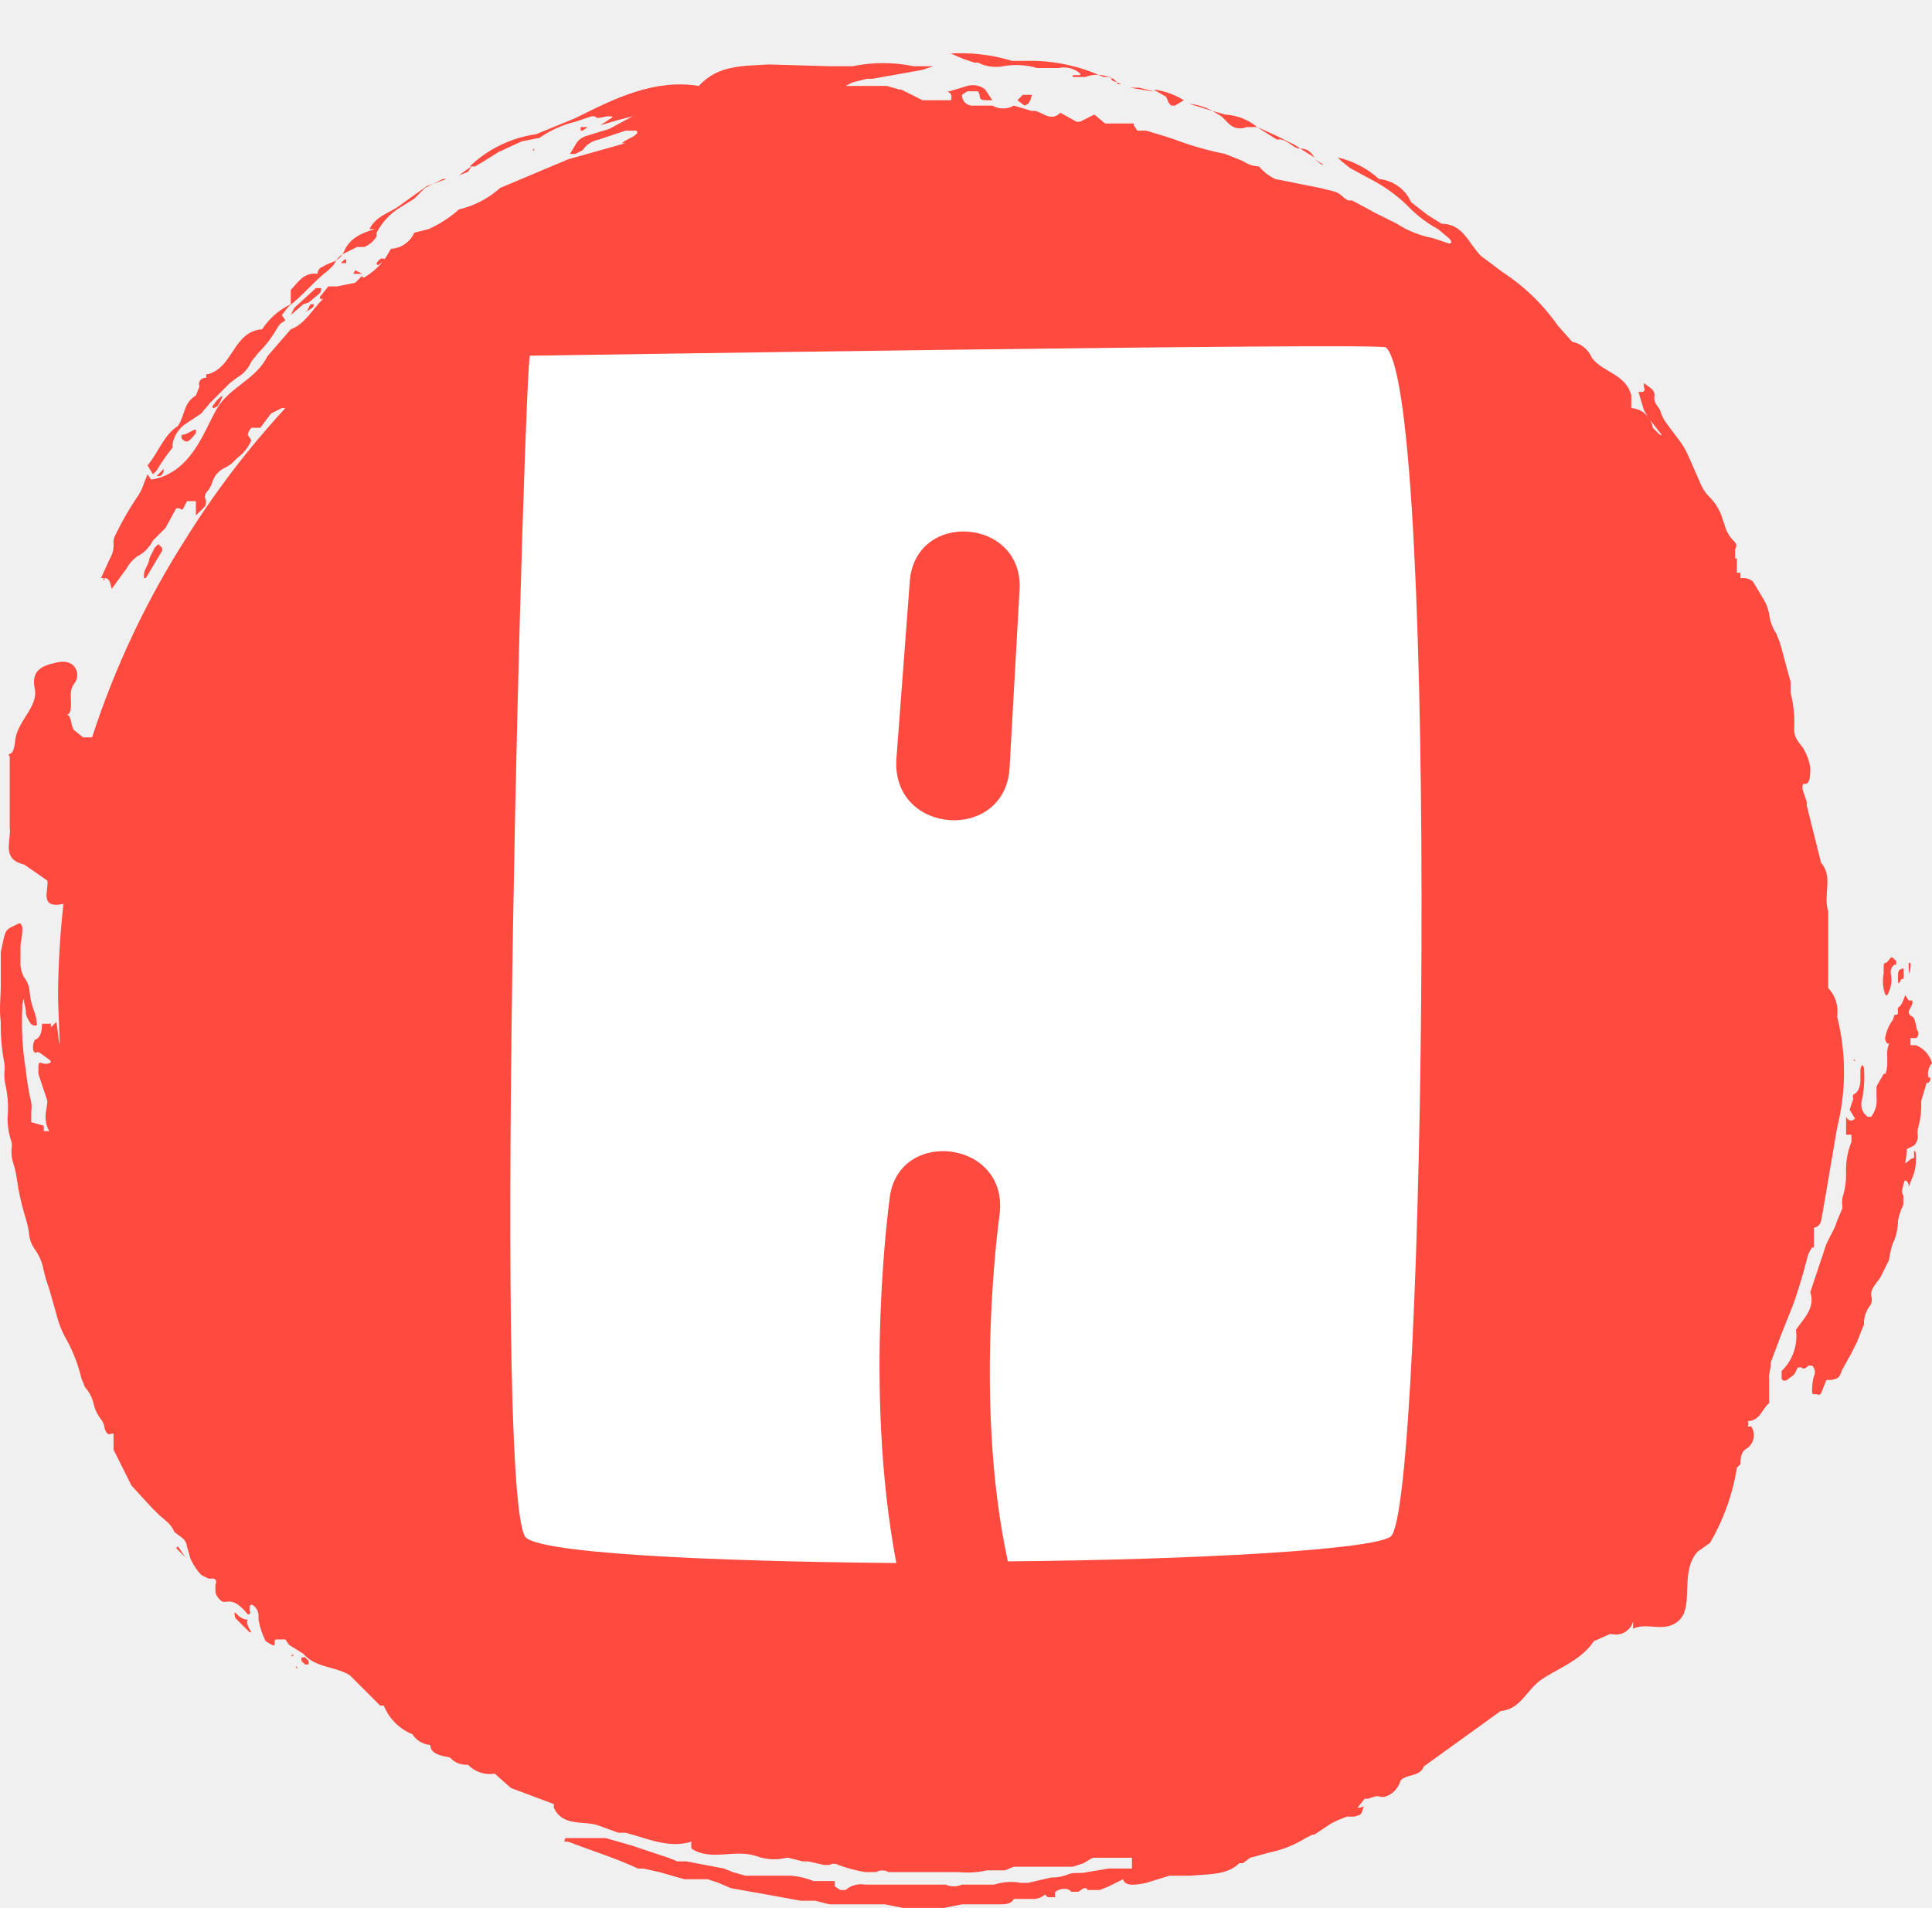
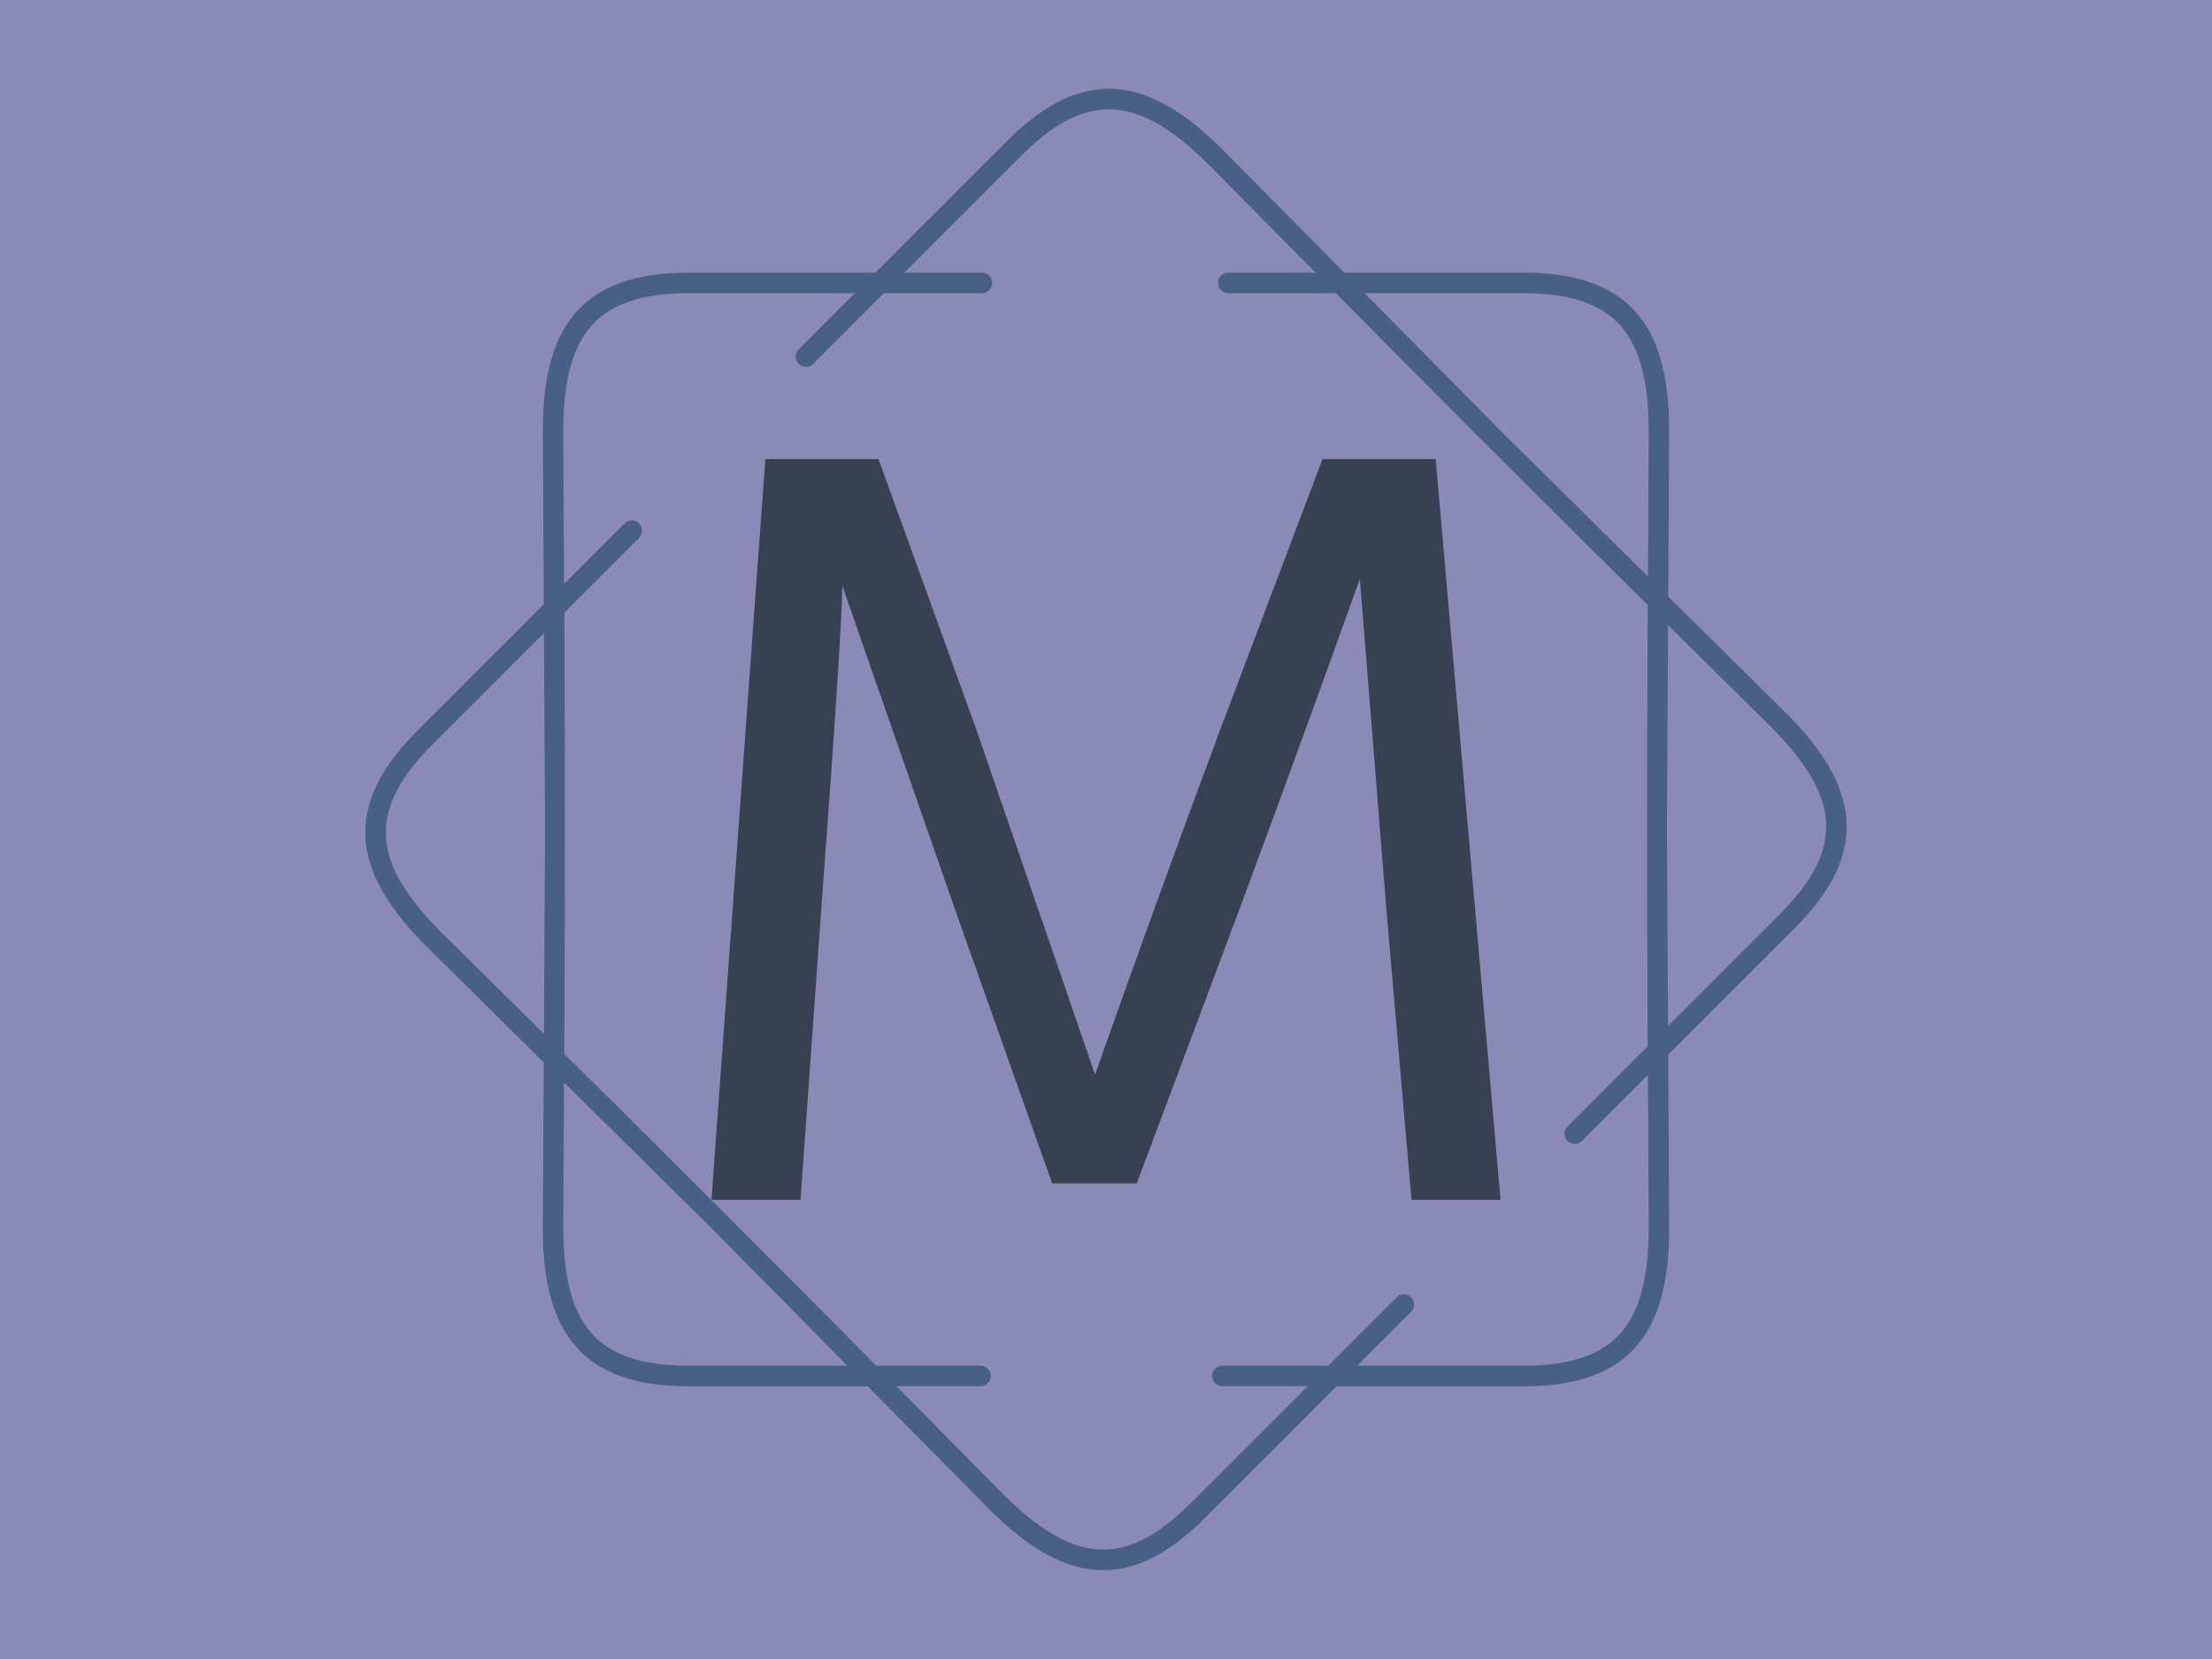
- <svg xmlns="http://www.w3.org/2000/svg" width="308.761" height="304.916" viewBox="0 0 106.008 104.687" class="css-1j8o68f" version="1.1" id="svg23">
-   <defs id="SvgjsDefs2684" />
-   <g id="SvgjsG2685" featurekey="rootContainer" transform="matrix(0.9820593,0,0,0.9820593,-0.05456052,0)" fill="#ff4a3f">
-     <g id="g17">
-       <path d="M19.8 15.3h.5l-.4-.2zm.5.1zm.8-.7c0 .1 0 .1.1.1l.4-.3c-.2-.1-.3-.1-.5.2zm.4-.2zm-4.1 2.3zm-.2.6l.3-.2c.1-.1.1-.2.1-.2h-.2l-.2.4c-.1-.1-.1 0 0 0zm2.2-2.9h-.1l-.2.2h.3zm-2.1 2.4l.6-.5c.1-.1.1-.2.1-.3h-.3l-1.2 1.1-.2.4.7-.6zm-1.1.8z" id="path3" />
-       <path d="M9.7 25v-.2a1.7 1.7 0 0 1 .7-1.1l.9-.6.5-.6.7-.7.4-.4.4-.3a1.9 1.9 0 0 0 .8-.9l.4-.5a5.9 5.9 0 0 0 1-1.3l.2-.3.3-.2-.2-.3.4-.5c.8-.6 1.4-1.4 2.2-2l.3-.3a1.4 1.4 0 0 1 .5-.6l.8-.4h.4a1.4 1.4 0 0 0 .7-.6V13a3.5 3.5 0 0 1 1.3-1.4l.8-.5.2-.2.4-.4 1-.5h.2l-1.1.4-1.4 1c-.6.5-1.4.6-1.8 1.4h.3c-.7.2-1.4.5-1.7 1.2s-.8.6-1.2.9a.4.4 0 0 0-.3.4c-.8-.1-1.1.5-1.5.9v.8a3.9 3.9 0 0 0-1.6 1.4c-1.6.1-1.6 2.1-3 2.5h-.1a.2.2 0 0 0 0 .2c-.3 0-.5.2-.4.5l-.2.5c-.7.4-.6 1.1-1 1.7-.8.5-1.1 1.5-1.7 2.2l.3.5.2-.2a11.6 11.6 0 0 1 .9-1.3zM53.9 3.3l.6.2h.2a2.2 2.2 0 0 0 1.4.2 4.1 4.1 0 0 1 1.9.1h1.2a1.4 1.4 0 0 1 1.2.3.1.1 0 0 1 0 .1H60a.1.1 0 0 0 0 .1h.7a1.8 1.8 0 0 1 1.3 0c.2 0 .1.1.2.2l.5.2h-.2c-.2-.4-.5-.4-.8-.4a9.7 9.7 0 0 0-4.3-.9h-.8A9.8 9.8 0 0 0 53 3h.2zm7.3 3.1zM50.3 4.7zm10.9 1.7h.2-.2zM19 14.7zm32.1-10zm17.6 2.2a.9.9 0 0 0 1 .2h.6a3.1 3.1 0 0 0-1.8-.7l-.7-.2.5.3zm-3.4-1.3c0 .1.1.2.2.3h.2l.5-.3a4.2 4.2 0 0 0-1.7-.6l.7.4zm7.4 2.7l.8.5c-.2-.3-.4-.5-.8-.5z" id="path5" />
-       <path d="M99 76.1l.6-1.6.6-1.5c.2-.5.6-1.8.8-2.6a1.7 1.7 0 0 1 .3-.7h.1v-1.1c.5-.1.4-.6.5-.9l.8-4.7a12.7 12.7 0 0 0 0-6.2 1.9 1.9 0 0 0-.5-1.6v-4.3c-.3-.9.3-1.9-.4-2.7L101 45a.4.4 0 0 0 0-.2l-.2-.6a.5.5 0 0 1 0-.4h.1c.3 0 .3-.5.3-.9a3 3 0 0 0-.4-1.1l-.3-.4a1.1 1.1 0 0 1-.2-.7 6.7 6.7 0 0 0-.2-2v-.6c-.2-.7-.4-1.5-.6-2.2l-.2-.5a2.5 2.5 0 0 1-.4-1.1 2.5 2.5 0 0 0-.3-.8l-.6-1a.8.8 0 0 0-.6-.2h-.1V32h-.2v-.8H97V31a.4.4 0 0 0 0-.1v-.2c.1-.2.1-.3-.1-.5a1.8 1.8 0 0 1-.4-.6l-.2-.6a2.9 2.9 0 0 0-.7-1.2 2.2 2.2 0 0 1-.5-.7l-.7-1.6a4.3 4.3 0 0 0-.6-1l-.6-.8a2.4 2.4 0 0 1-.4-.8l-.2-.3a.6.6 0 0 1-.1-.5.5.5 0 0 0-.2-.4l-.4-.3v.2c.1.2 0 .3-.1.3h-.2l.3 1 .3.5.7.9h-.1l-.2-.2-.2-.2a1.3 1.3 0 0 0-1.2-1.1v-.7c-.3-1.2-1.6-1.3-2.2-2.1a1.5 1.5 0 0 0-1.1-.9l-.8-.9a11.3 11.3 0 0 0-3.1-3l-.8-.6-.4-.3c-.7-.7-1-1.8-2.2-1.8l-.8-.5-.9-.7a2.2 2.2 0 0 0-1.8-1.3 5.1 5.1 0 0 0-2.3-1.2l.2.2.5.4 1.3.7a8.5 8.5 0 0 1 2.1 1.6 6.8 6.8 0 0 0 1.5 1.1l.6.5c.1.1.2.2.1.3H81l-.9-.3a5.6 5.6 0 0 1-2-.8l-1.2-.6-1.3-.7h-.2c-.3-.1-.4-.4-.8-.5l-.8-.2-2.5-.5a2.6 2.6 0 0 1-.9-.7 1.7 1.7 0 0 1-.9-.3l-1-.4a18.1 18.1 0 0 1-2.8-.8l-.6-.2-1-.3h-.5l-.2-.3v-.1h-1.6l-.6-.5-.4.2-.4.2h-.2l-.9-.5c-.6.6-1.1-.2-1.6-.1l-1-.3a1.2 1.2 0 0 1-1.2 0h-1.2a.6.6 0 0 1-.5-.6l.3-.2h.6a.7.7 0 0 1 .1.3c0 .2.2.2.5.2h.2l-.4-.6a1.1 1.1 0 0 0-1-.2l-1 .3H53c.3.2.2.3.2.5h-1.6l-.4-.2-.8-.4h-.1l-.7-.2h-2.3l.4-.2.8-.2h.3l1.7-.3 1.1-.2.6-.2h-1.1a8.4 8.4 0 0 0-3.4 0h-1.3L43 3.6c-1.4.1-2.8 0-3.9 1.2-2.5-.4-4.7.7-6.9 1.8l-2.2.9a6.7 6.7 0 0 0-3.7 1.8h.3l.5-.3.8-.5 1.3-.6 1-.2a6 6 0 0 1 2-.9l.9-.3h.2c.1.2.5 0 .7 0h.2c.1 0 .1.1 0 .1l-.6.4 1-.3.8-.2-1.3.7-1.3.4a1 1 0 0 0-.6.5l-.3.5h.3l.4-.2a1.4 1.4 0 0 1 .9-.6l1.5-.5h.5a.1.1 0 0 1 .1.2c-.2.2-.6.3-.8.5h.2l-3.2.9-3.8 1.6a5.2 5.2 0 0 1-2.3 1.2 6.6 6.6 0 0 1-1.7 1.1l-.8.2a1.5 1.5 0 0 1-1.3.9l-.3.5a3.7 3.7 0 0 1-1.2 1.1h-.1v-.1l-.2.2-.2.2-1 .2h-.5l-.4.5c-.1.1-.1.2 0 .2h.1c-.6.6-1 1.4-1.8 1.7L15 19.9c-.6 1.2-1.8 1.6-2.6 2.6s-1.4 3.9-3.9 4.3l-.2-.3-.2.5a2.7 2.7 0 0 1-.4.8 16.9 16.9 0 0 0-1.2 2.1.8.8 0 0 0-.1.5 1.4 1.4 0 0 1-.2.8l-.5 1.1h.2c.3 0 .3.3.4.6l.8-1.1a2.2 2.2 0 0 1 .6-.7 2 2 0 0 0 .9-.9l.3-.3.4-.4.6-1.1h.2c.1.1.1.1.2 0l.2-.4h.5v.8l.5-.5a.5.5 0 0 0 0-.5.4.4 0 0 1 .1-.3 1.5 1.5 0 0 0 .3-.5 1.3 1.3 0 0 1 .8-.9l.3-.2.3-.3a2.4 2.4 0 0 0 .8-1l-.2-.3c0-.1.1-.3.2-.4h.5l.6-.8.6-.3h.2a48.8 48.8 0 0 0-5.5 7.2h-.1.1a48.4 48.4 0 0 0-5.3 11.2h-.5l-.5-.4c-.2-.2-.1-.7-.4-.9h.1c.3-.5-.1-1.2.3-1.7s.1-1.4-.9-1.2-1.5.5-1.3 1.5-1 1.8-1.1 2.9-.5.5-.3.9v3.9c.1.8-.5 1.8.8 2.1l1.3.9c.1.5-.5 1.6.9 1.3a49.2 49.2 0 0 0-.3 5c0 1.1.1 2.2.1 3.3v-.4c-.1-.4-.1-.8-.2-1.3l-.3.3v-.2h-.5c0 .5-.1.8-.4.9a.9.9 0 0 0-.1.5c0 .1.1.3.2.2s.4.2.7.4-.2.3-.4.2-.2.1-.2.3v.3l.5 1.5c0 .3-.1.6-.1.9a1.7 1.7 0 0 0 .2.8h-.3v-.3l-.7-.2v-.6a1.5 1.5 0 0 0 0-.5 14.6 14.6 0 0 1-.3-1.8 16.6 16.6 0 0 1-.2-3.5.9.9 0 0 1 .1-.5v.2a2.9 2.9 0 0 1 .1.5.8.8 0 0 0 .1.4c.1.2.2.4.4.4s.1-.1.1-.2a2.1 2.1 0 0 0-.1-.5 4.2 4.2 0 0 1-.3-1.3 1.5 1.5 0 0 0-.3-.7 1.6 1.6 0 0 1-.2-.9v-.8c0-.3.1-.6.1-.9a.5.5 0 0 0-.1-.4h-.1c-.8.4-.7.2-1 1.6V55c0 .7-.1 1.4 0 2.1a10.8 10.8 0 0 0 .2 2.3 1.8 1.8 0 0 1 0 .5 3.1 3.1 0 0 0 .1.9 5.9 5.9 0 0 1 .1 1.3 3.9 3.9 0 0 0 .2 1.7 1.2 1.2 0 0 1 0 .4 2.1 2.1 0 0 0 .1.8 4.9 4.9 0 0 1 .2.9 14 14 0 0 0 .5 2.2 5 5 0 0 1 .2 1 1.7 1.7 0 0 0 .3.7 2.9 2.9 0 0 1 .5 1.2 8.5 8.5 0 0 0 .3 1l.4 1.4a5.4 5.4 0 0 0 .6 1.5 8.5 8.5 0 0 1 .8 2.1l.2.5a2.1 2.1 0 0 1 .5 1 2.1 2.1 0 0 0 .4.8 1 1 0 0 1 .2.5c.1.3.2.4.4.3h.1v.9l.5 1 .5 1 1.1 1.2.4.4c.3.3.7.5.9 1l.4.3a.7.7 0 0 1 .3.5l.2.7a3.3 3.3 0 0 0 .6.9l.4.2h.3a.2.2 0 0 1 .1.3 2.5 2.5 0 0 0 0 .5.9.9 0 0 0 .4.5h.2c.4-.1.8.2 1.2.7h.1c0-.1.1-.1 0-.2v-.2c0-.1.1-.2.2-.1a.7.7 0 0 1 .3.6v.2a4.3 4.3 0 0 0 .4 1.2c.5.3.5.3.5.1s0-.2.2-.2h.4l.2.3.8.5c.7.8 1.8.7 2.6 1.2l1.7 1.7h.2a2.9 2.9 0 0 0 1.6 1.6 1.3 1.3 0 0 0 1 .6c0 .5.6.6 1.1.7a1.2 1.2 0 0 0 .8.4h.2a1.7 1.7 0 0 0 1.5.5l.9.8 2.4.9v.2c.5 1.1 1.7.7 2.5 1l1.1.4h.4c1.2.3 2.4.9 3.7.5a.7.7 0 0 0 0 .4c1.1.7 2.4 0 3.6.4a2.9 2.9 0 0 0 1.7.1h.1l.8.2h.3l.9.2h.3a.5.5 0 0 1 .5 0 7.9 7.9 0 0 0 1.5.4h.6a.7.7 0 0 1 .7 0h3.9a5 5 0 0 0 1.6-.1h1l.5-.2H60l.6-.2.5-.3h2.2v.6H62l-1.2.2c-.4.1-.7 0-1 .1a2.4 2.4 0 0 1-1 .2l-1.3.3h-.4a3.1 3.1 0 0 0-1.5.1h-1.8a1.1 1.1 0 0 1-.9 0h-4.5a1.3 1.3 0 0 0-1.1.3H47l-.3-.2v-.3h-1.2a4.1 4.1 0 0 0-1.3-.3h-2.5l-.7-.2-.5-.2-2.1-.4h-.5l-.5-.2-2.1-.7-1.4-.4h-2.2c-.1 0-.1.1-.1.2h.2c1.3.5 2.6.9 3.9 1.5h.3l.9.2 1.4.4h1.3l.6.2.7.3 1.7.3 1.1.2 1.1.2h.8l.8.2h3.1l1 .2h2.3l1-.2H56c.4 0 .6-.1.7-.3h1a1 1 0 0 0 .8-.3c-.1.1 0 .1.1.2h.4v-.2c0-.1 0-.1.2-.2s.6-.1.7.1h.4l.3-.2c.2 0 .2 0 .2.1h.7l.5-.2.8-.4c.1.3.4.4 1.3.2l1.3-.4h1.2c.9-.1 2 0 2.7-.7h.2l.4-.3 1.1-.3a6.1 6.1 0 0 0 2-.8l.4-.2h.1l.9-.6.4-.2.5-.2h.4c.4-.1.4-.1.5-.4s0-.1-.2-.1h-.1l.4-.5h.2c.3-.1.5-.2.7-.1h.2a1.3 1.3 0 0 0 .9-.9c.3-.4 1.1-.2 1.3-.8l4.3-3.1c1.1-.1 1.4-1.1 2.2-1.7s2.3-1.1 3-2.2l.9-.4h.1a1 1 0 0 0 1.2-.7v.4c.8-.4 1.8.3 2.6-.5s0-2.7 1-3.8l.7-.5a12.1 12.1 0 0 0 1.5-4.2l.2-.2c0-.3 0-.7.4-.9a.9.9 0 0 0 .2-1.2h-.2a.3.3 0 0 0 0-.3c.7 0 .8-.7 1.2-1V77a.5.5 0 0 1 0-.2 3.8 3.8 0 0 0 .1-.7zM5.9 32.2z" id="path7" />
-       <path d="M26.4 9.3l-.3.2-.4.3.5-.2zm6.1-2h.1l.3-.2h-.4zm-2.6 1l-.1.1h.1v-.1zm-1.5 1.4zm1.3-.2zm-6.3 3.1zM9.2 26.2l-.4.4H9a.4.4 0 0 0 .2-.4zm3-3.5a2.1 2.1 0 0 0 .3-.6 1.5 1.5 0 0 0-.5.5c-.1.1-.1.2 0 .2zM11 24.2V24c-.2 0-.5.3-.8.3v.2c.3.3.4.2.8-.3zm3 66.2zM73.9 9.2h.1l-.5-.3zm-2.5-1.4c.5-.1.8.4 1.2.5h.1l-.3-.2-1-.5-1.1-.5.3.2zM52.8 3.1zm11.7 2h-.1l-1.2-.2h.5zm2 .7l1.3.4a3.3 3.3 0 0 0-1.3-.4zm-9 0a1 1 0 0 0 .2-.5h-.5l-.3.3.4.3zm9 1.6zM49.9 4.2zm2.9.7zM48.5 4zm13.8 2.1a.5.5 0 0 0 0 .1zm44.8 52.3h-.3V58h.3c.1 0 .2-.3.1-.4s-.1-.7-.3-.8a.3.3 0 0 1-.2-.3l.2-.4a.4.4 0 0 0 0-.2h-.2l-.2-.3c-.1.3-.2.6-.4.7a.5.5 0 0 0 0 .2c0 .1 0 .2-.1.2h-.1a1.1 1.1 0 0 1-.1.3 2.3 2.3 0 0 0-.4.9.4.4 0 0 0 .1.4h.1a1.7 1.7 0 0 0-.1.8v.4a1.8 1.8 0 0 1-.1.5h-.1l-.4.7v.6a1.5 1.5 0 0 1-.3 1.1h-.2l-.2-.2a.9.9 0 0 1-.1-.8 6.5 6.5 0 0 0 .1-1.7c0-.1-.1-.2-.1-.2a.5.5 0 0 0-.1.3v.6c0 .2-.1.6-.3.7s-.1.2-.1.3l-.2.6.3.5c-.2.2-.4.1-.5-.1v1h.3v.4a4.2 4.2 0 0 0-.3 1.4 3.3 3.3 0 0 0 0 .4 4 4 0 0 1-.2 1.3 2 2 0 0 0 0 .6l-.3.7a3.2 3.2 0 0 1-.3.7l-.3.6-.9 2.7c.3.9-.4 1.5-.8 2.1a2.7 2.7 0 0 1-.8 2.3v.4c0 .1.1.2.3.1l.4-.3.2-.4h.2c.1.1.2.1.4-.1h.2a.5.5 0 0 1 .1.6 2.9 2.9 0 0 0-.1.8c0 .1 0 .2.1.2h.2c.1.1.2 0 .3-.3l.2-.5h.3c.4-.1.4-.1.6-.6l.5-.9.3-.6.4-1a1.6 1.6 0 0 1 .3-1 .6.6 0 0 0 .1-.6c0-.2 0-.3.2-.6l.3-.4.5-1a4.7 4.7 0 0 1 .2-.9 3 3 0 0 0 .3-1.3 3.8 3.8 0 0 1 .3-.9v-.5c-.1-.2-.1-.2 0-.6s.1-.2.2-.2a.4.4 0 0 1 .1.3l.2-.5a2.3 2.3 0 0 0 .2-.9v-.3c0-.1 0-.3-.1-.3v.4c-.2 0-.3.2-.5.3a6.4 6.4 0 0 0 .1-.8l.4-.2a.7.7 0 0 0 .2-.6 1.4 1.4 0 0 1 0-.3 4.8 4.8 0 0 0 .2-1.4v-.2l.3-1h.1a.3.3 0 0 0 .1-.3h-.1a.9.9 0 0 1 .2-.8 1.5 1.5 0 0 0-.9-1zm-1.2 7.8zm-.2-9.9zm0 0zM9.1 30.8a.3.3 0 0 0 0-.2l-.2-.2-.2.2-.3.6c0 .3-.3.6-.3.9v.2h.1zm96.3 24.8h.1a1.7 1.7 0 0 0 .2-1.2.5.5 0 0 1 .2-.5h.1v-.2l-.2-.2h-.1c-.1.1-.2.3-.3.3s-.1.1-.1.3v.3a2.2 2.2 0 0 0 .1 1.2zM13.2 90.1c-.1 0 0 .2 0 .3l.8.8h.1c-.2-.3-.3-.6-.2-.7a.9.9 0 0 1-.5-.2zm.8.3zm92.3-35.7h.1a2 2 0 0 0 0-.6c-.3.1-.3.1-.3.6s.1.1.2 0z" id="path9" />
-       <path d="M106.7 62a.6.6 0 0 0 .1-.5c0-.1-.1-.2-.1-.1h-.2v.2c0 .4.1.5.2.4zm.1-8.2h-.1v.6a1 1 0 0 0 .1-.6zM17.1 92.6h-.2v.2l.2.2h.2v-.2zm86.6-33.3c0-.1 0-.1-.1-.1zM9.9 86.5l.5.5-.4-.6z" id="path11" />
-       <circle cx="10.5" cy="87.1" transform="rotate(-24.8 10.4 87.159)" id="circle13" />
-       <path d="M9.7 30.1h-.1v.2-.2h.1zm83.2-6.6l-.2-.3h-.1zm-14.7 77.1zM5.9 32.2zm-.1.2a.3.3 0 0 0 .1-.2v.2zm1.9-4.9zM61.5 2.4zm42.8 58.2v.1-.1zM16.4 92.5h-.1c.1.1.2 0 .1-.1zm.2.7h.1l-.1-.1v.1zm73.9-71.3zm15.2 34.4zM14.6 91.7zm92.1-37zm-.8 11.4zM34.6 0z" id="path15" />
-     </g>
-   </g>
-   <g id="SvgjsG2686" featurekey="nameFeature-0" transform="matrix(2.284354,0,0,2.284354,27.98006,-5.60952)" fill="#ffffff">
-     <path d="M9.6 16.48 l-0.32 4.24 c-0.08 1.8 2.6 1.96 2.72 0.2 l0.24 -4.28 c0.12 -1.76 -2.56 -1.96 -2.64 -0.16 z M0.48 11 l0 0 c0.04 0 20.48 -0.32 20.56 -0.2 c1.28 1.12 0.96 27.8 0.12 28.56 c-0.4 0.32 -4.64 0.56 -9.2 0.6 c-0.84 -3.84 -0.2 -8.32 -0.2 -8.32 c0.24 -1.8 -2.44 -2.12 -2.64 -0.4 c0 0.04 -0.64 4.52 0.16 8.76 c-4.56 -0.04 -8.68 -0.24 -8.92 -0.64 c-0.8 -1.44 0 -28.28 0.12 -28.36 z" id="path20" />
+ <svg xmlns="http://www.w3.org/2000/svg" version="1.1" width="1000" height="750" viewBox="0 0 1000 750">
+   <rect width="1000" height="750" fill="#8b8ab6" />
+   <g transform="matrix(0.834,0,0,0.834,83,40.149)">
+     <svg viewBox="0 0 448 360" data-background-color="#8b8ab6" preserveAspectRatio="xMidYMid meet" height="803" width="1000">
+       <g id="tight-bounds" transform="matrix(1,0,0,1,0,0)">
+         <svg viewBox="0 0 448 360" height="360" width="448">
+           <g>
+             <svg />
+           </g>
+           <g>
+             <svg viewBox="0 0 448 360" height="360" width="448">
+               <g>
+                 <path d="M193.855 44.683c1.378 0 2.494 1.116 2.495 2.494 0 1.378-1.116 2.494-2.495 2.495h-23.846l-17.167 17.167c-0.973 0.973-2.551 0.973-3.53 0-0.973-0.973-0.973-2.551 0-3.529l13.644-13.645h-40.378c-11.518 0-19.151 2.688-23.815 8.113-4.739 5.519-6.66 14.056-6.66 25.63 0 0.069 0 0.137-0.006 0.206l0.212 36.692 14.692-14.692c0.973-0.973 2.551-0.973 3.53 0 0.973 0.973 0.973 2.551 0 3.53l-18.178 18.178c0.206 35.832 0.193 71.358-0.013 107.19 25.486 25.2 50.617 50.312 75.811 75.791h25.38c1.378 0 2.494 1.116 2.495 2.495 0 1.378-1.116 2.494-2.495 2.494h-20.448l25.942 26.241 0.006-0.006c8.188 8.188 15.577 12.859 22.824 13.413 7.146 0.543 14.442-2.956 22.586-11.093l28.555-28.555h-20.722c-1.378 0-2.494-1.116-2.495-2.494 0-1.378 1.116-2.494 2.495-2.495h25.711l16.625-16.625c0.973-0.973 2.551-0.973 3.529 0 0.973 0.973 0.973 2.551 0 3.53l-13.101 13.102h40.377c11.518 0 19.151-2.688 23.815-8.113 4.739-5.519 6.66-14.056 6.66-25.63h0.013l-0.212-36.898-16.014 16.014c-0.973 0.973-2.551 0.973-3.53 0-0.973-0.973-0.973-2.551 0-3.53l19.5-19.5c-0.206-35.832-0.193-71.358 0.013-107.19-25.486-25.2-50.617-50.312-75.811-75.791h-26.147c-1.378 0-2.494-1.116-2.495-2.495 0-1.378 1.116-2.494 2.495-2.494h21.215l-25.824-26.123c-0.044-0.037-0.081-0.075-0.124-0.112-8.188-8.188-15.577-12.859-22.824-13.413-7.146-0.543-14.442 2.956-22.586 11.093l-28.555 28.555h18.858zM122.578 44.683h45.367l32.078-32.078c9.248-9.248 17.81-13.195 26.484-12.534 8.568 0.649 16.956 5.824 25.985 14.854 0.05 0.05 0.094 0.094 0.137 0.143l29.278 29.615h43.508c13.071 0 21.919 3.268 27.594 9.871 5.6 6.517 7.864 16.101 7.864 28.867 0 0.081-0.006 0.156-0.012 0.23l-0.225 39.742 28.43 28.112 0.006-0.006c9.03 9.03 14.206 17.411 14.854 25.985 0.661 8.674-3.293 17.236-12.534 26.484l-30.768 30.768 0.237 41.843h0.012c0 12.765-2.27 22.35-7.864 28.867-5.675 6.604-14.524 9.872-27.594 9.871h-45.366l-32.078 32.078c-9.248 9.248-17.81 13.195-26.484 12.534-8.568-0.649-16.956-5.824-25.985-14.854l0.006-0.006-29.421-29.758h-43.509c-13.071 0-21.919-3.268-27.594-9.872-5.6-6.517-7.864-16.101-7.863-28.866h0.012l0.231-39.972-28.293-27.969c-0.05-0.044-0.1-0.087-0.143-0.137-9.03-9.03-14.206-17.411-14.854-25.985-0.661-8.674 3.293-17.236 12.534-26.484l30.768-30.768-0.237-41.607c-0.006-0.075-0.012-0.156-0.012-0.23 0-12.765 2.27-22.35 7.864-28.867 5.675-6.604 14.524-9.872 27.594-9.871zM87.682 179.997l-0.274-47.724-27.276 27.276c-8.138 8.138-11.636 15.44-11.094 22.587 0.549 7.246 5.226 14.642 13.413 22.823 0.037 0.037 0.081 0.081 0.113 0.125l24.837 24.551 0.281-49.644zM92.303 241.483l-0.2 35.09h0.013c0 11.58 1.921 20.117 6.66 25.63 4.664 5.432 12.297 8.113 23.815 8.113h38.576l-33.55-33.936-35.308-34.903zM325.415 49.672h-38.575l33.549 33.936 35.308 34.902 0.2-34.884c-0.006-0.069-0.006-0.137-0.007-0.205 0-11.58-1.921-20.117-6.66-25.63-4.664-5.432-12.297-8.113-23.815-8.113zM360.599 130.352l-0.281 49.645 0.274 47.724 27.276-27.276c8.138-8.138 11.636-15.44 11.094-22.587-0.549-7.252-5.226-14.642-13.413-22.824l0.006-0.006-24.956-24.669z" fill="#486087" fill-rule="nonzero" stroke="none" stroke-width="1" stroke-linecap="butt" stroke-linejoin="miter" stroke-miterlimit="10" stroke-dasharray="" stroke-dashoffset="0" font-family="none" font-weight="none" font-size="none" text-anchor="none" style="mix-blend-mode: normal" data-fill-palette-color="tertiary" />
+               </g>
+               <g transform="matrix(1,0,0,1,128.1246,90)">
+                 <svg viewBox="0 0 191.751 180" height="180" width="191.751">
+                   <g>
+                     <svg viewBox="0 0 191.751 180" height="180" width="191.751">
+                       <g>
+                         <svg viewBox="0 0 191.751 180" height="180" width="191.751">
+                           <g>
+                             <svg viewBox="0 0 191.751 180" height="180" width="191.751">
+                               <g id="textblocktransform">
+                                 <svg viewBox="0 0 191.751 180" height="180" width="191.751" id="textblock">
+                                   <g>
+                                     <svg viewBox="0 0 191.751 180" height="180" width="191.751">
+                                       <g transform="matrix(1,0,0,1,0,0)">
+                                         <svg width="191.751" viewBox="3.5 -33.7 35.9 33.7" height="180" data-palette-color="#374151">
+                                           <path d="M8.5-13.3L7.55 0 3.5 0 5.95-33.7 11.1-33.7 15.55-21.4 20.95-5.7Q23.85-13.9 26.65-21.4L26.65-21.4 31.3-33.7 36.45-33.7 39.4 0 35.35 0 34.2-13.3 33-28.25Q30.35-20.85 27.55-13.3L27.55-13.3 22.85-0.75 19-0.75 14.55-13.3 9.45-27.95Q9.45-26 8.5-13.3L8.5-13.3Z" opacity="1" transform="matrix(1,0,0,1,0,0)" fill="#374151" class="wordmark-text-0" data-fill-palette-color="primary" id="text-0" />
+                                         </svg>
+                                       </g>
+                                     </svg>
+                                   </g>
+                                 </svg>
+                               </g>
+                             </svg>
+                           </g>
+                           <g />
+                         </svg>
+                       </g>
+                     </svg>
+                   </g>
+                 </svg>
+               </g>
+             </svg>
+           </g>
+           <defs />
+         </svg>
+         <rect width="448" height="360" fill="none" stroke="none" visibility="hidden" />
+       </g>
+     </svg>
  </g>
</svg>
